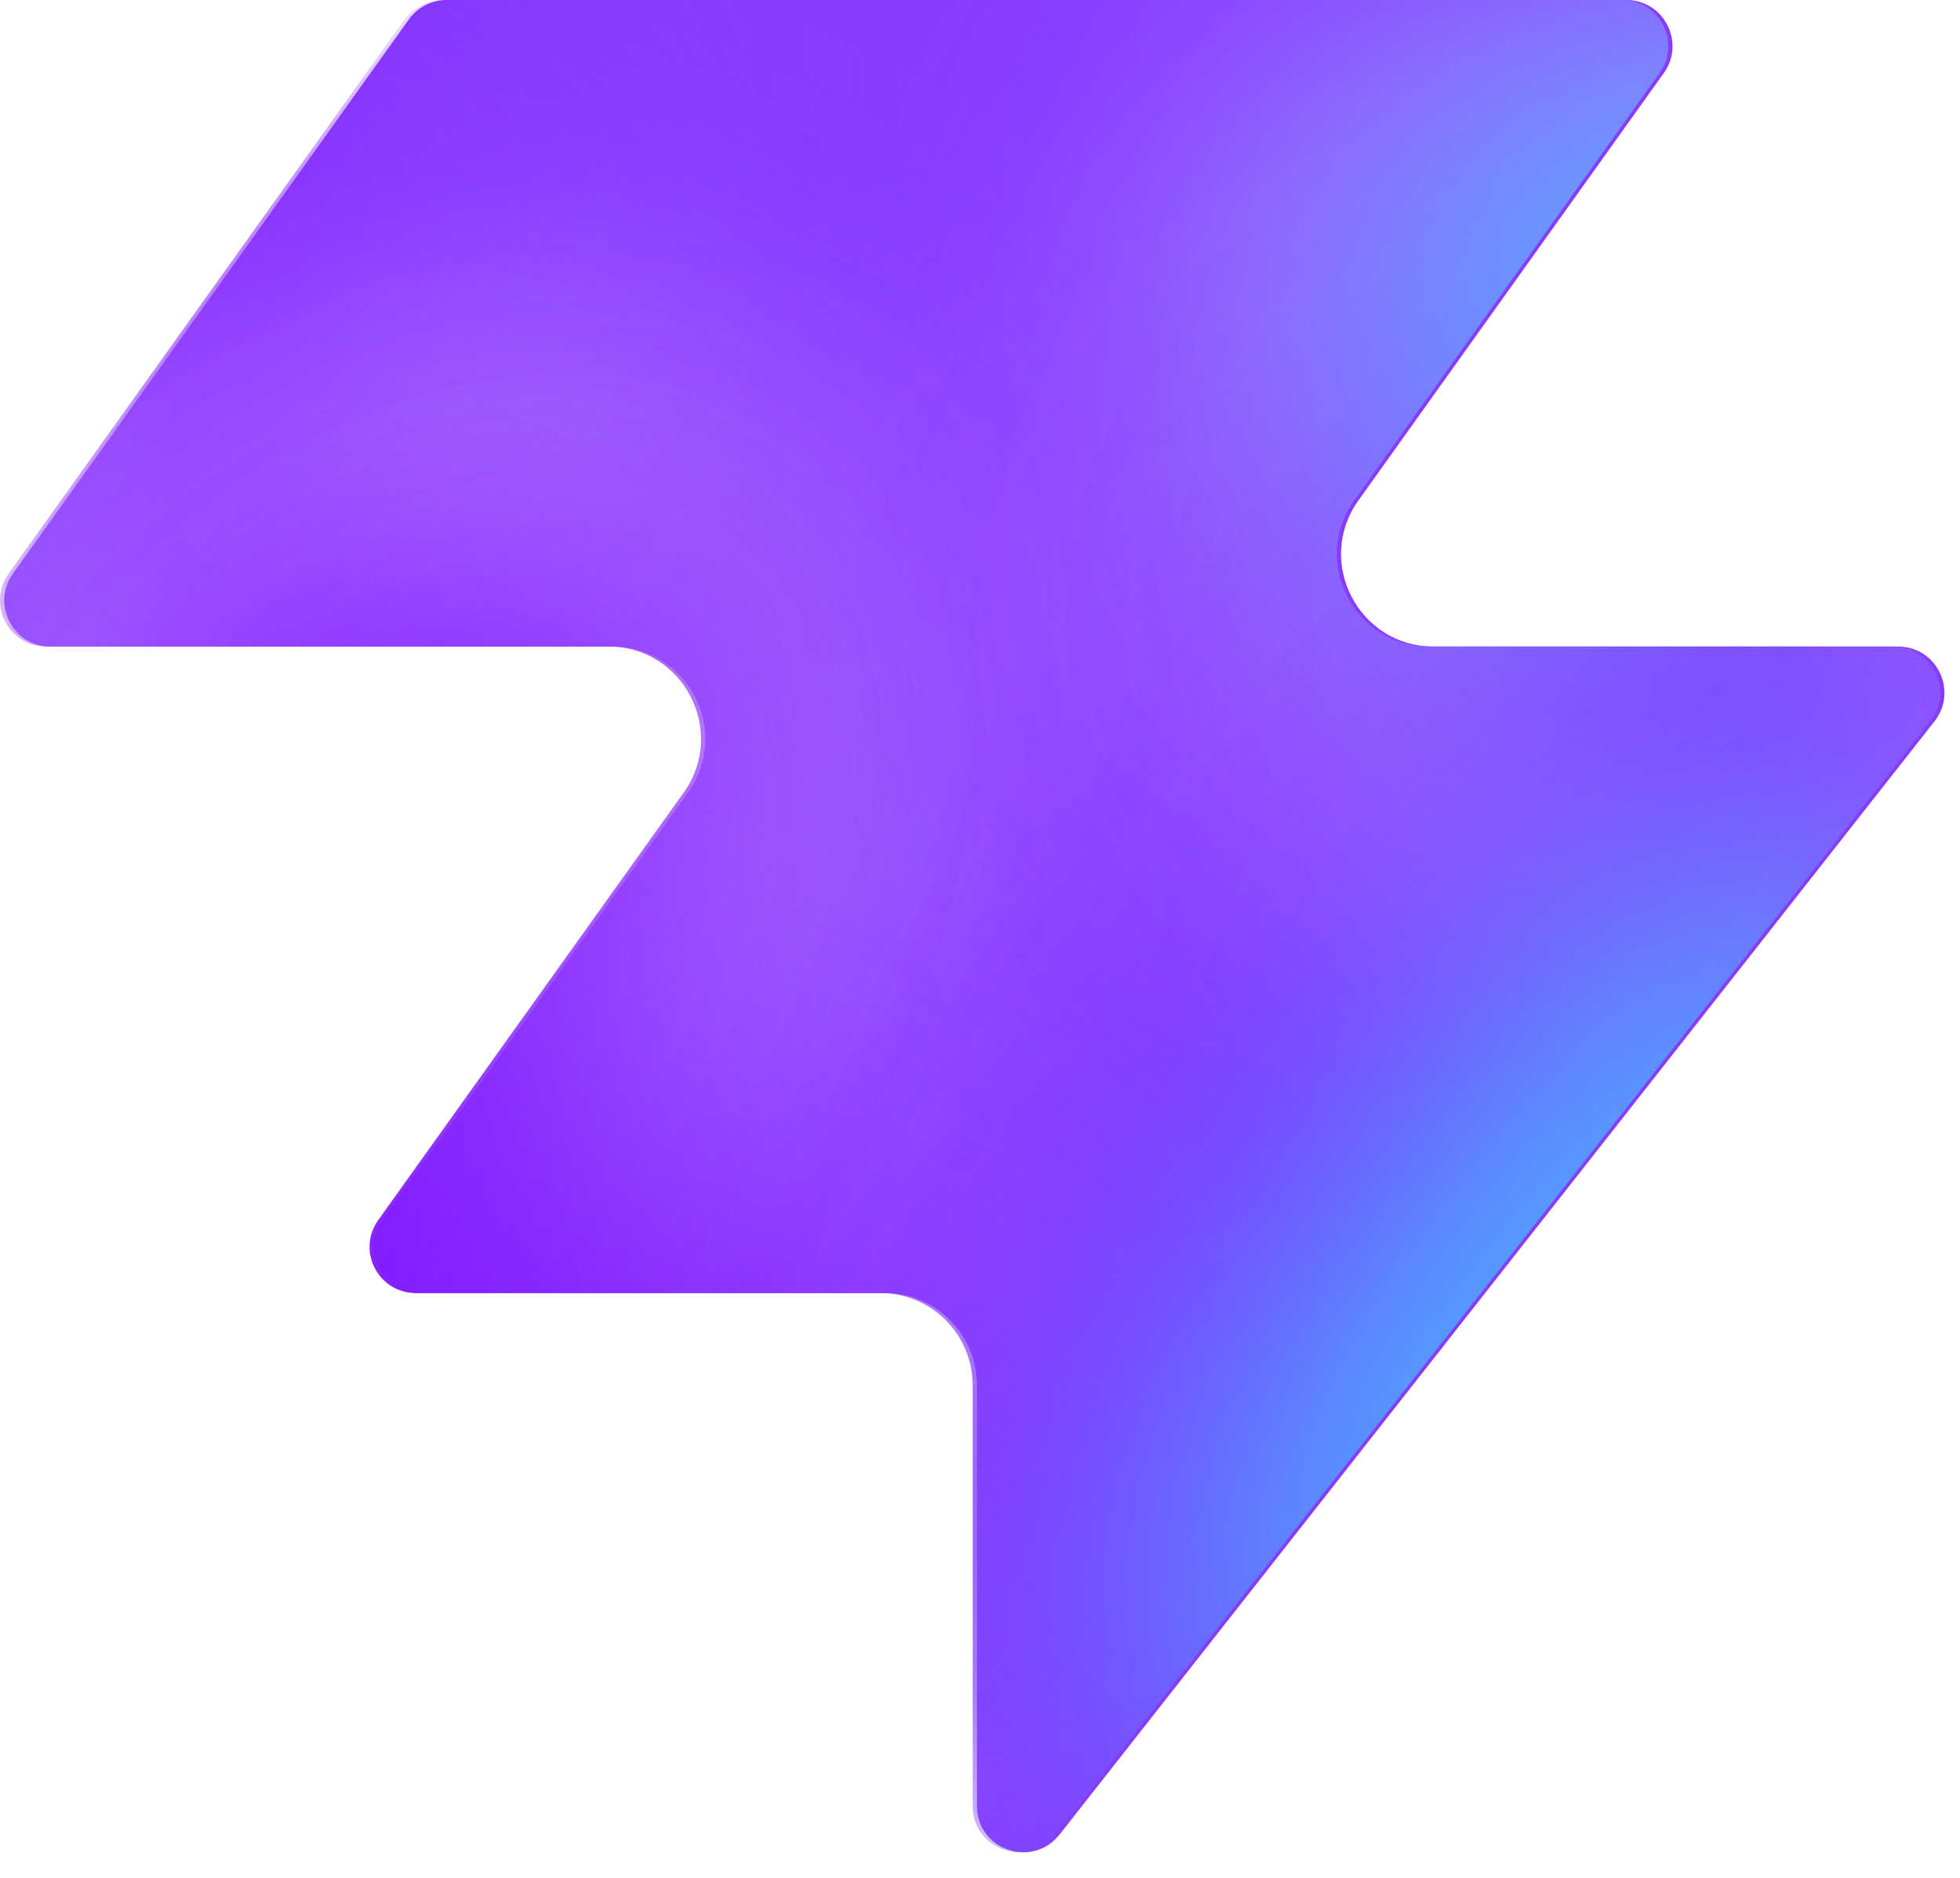
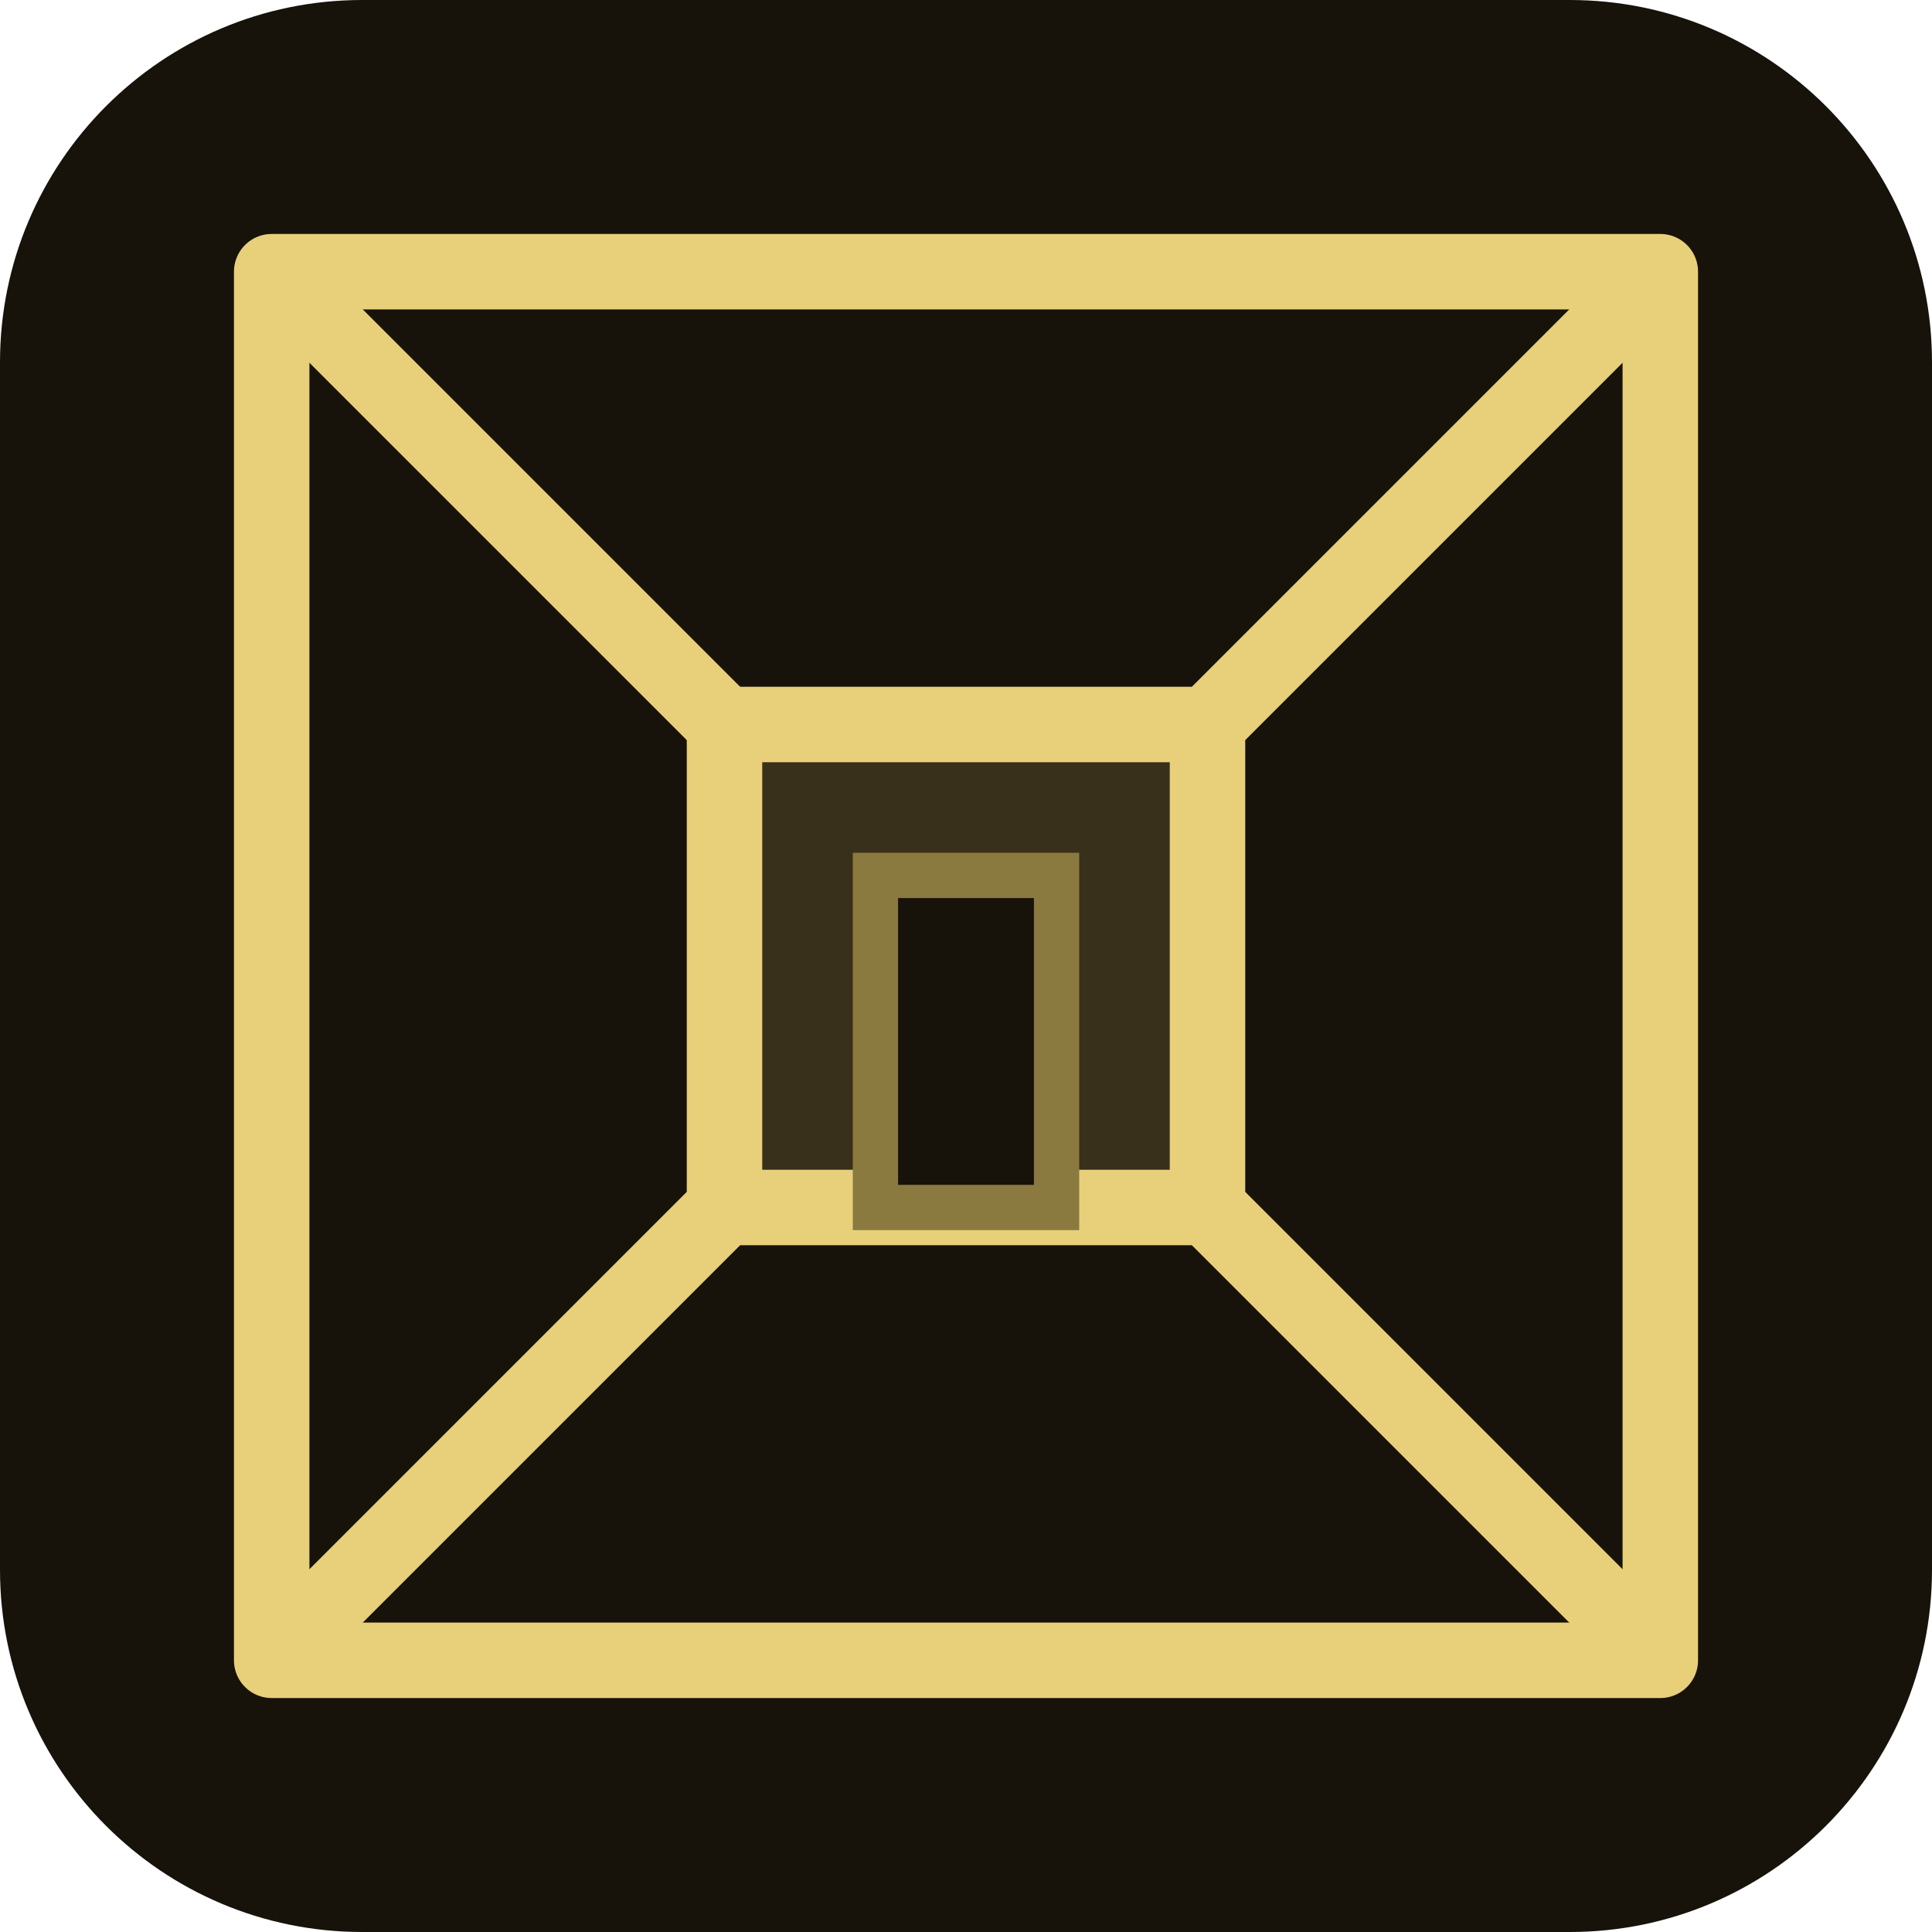
- <svg xmlns="http://www.w3.org/2000/svg" width="48" height="46" fill="none" viewBox="0 0 48 46">
-   <path fill="#863bff" d="M25.946 44.938c-.664.845-2.021.375-2.021-.698V33.937a2.26 2.26 0 0 0-2.262-2.262H10.287c-.92 0-1.456-1.04-.92-1.788l7.48-10.471c1.07-1.497 0-3.578-1.842-3.578H1.237c-.92 0-1.456-1.04-.92-1.788L10.013.474c.214-.297.556-.474.92-.474h28.894c.92 0 1.456 1.04.92 1.788l-7.48 10.471c-1.07 1.498 0 3.579 1.842 3.579h11.377c.943 0 1.473 1.088.89 1.83L25.947 44.94z" style="fill:#863bff;fill:color(display-p3 .525 .23 1);fill-opacity:1" />
-   <mask id="a" width="48" height="46" x="0" y="0" maskUnits="userSpaceOnUse" style="mask-type:alpha">
-     <path fill="#000" d="M25.842 44.938c-.664.844-2.021.375-2.021-.698V33.937a2.26 2.26 0 0 0-2.262-2.262H10.183c-.92 0-1.456-1.04-.92-1.788l7.48-10.471c1.07-1.498 0-3.579-1.842-3.579H1.133c-.92 0-1.456-1.04-.92-1.787L9.91.473c.214-.297.556-.474.92-.474h28.894c.92 0 1.456 1.04.92 1.788l-7.48 10.471c-1.07 1.498 0 3.578 1.842 3.578h11.377c.943 0 1.473 1.088.89 1.832L25.843 44.94z" style="fill:#000;fill-opacity:1" />
-   </mask>
-   <g mask="url(#a)">
-     <g filter="url(#b)">
-       <ellipse cx="5.508" cy="14.704" fill="#ede6ff" rx="5.508" ry="14.704" style="fill:#ede6ff;fill:color(display-p3 .927 .903 1);fill-opacity:1" transform="matrix(.00324 1 1 -.00324 -4.47 31.516)" />
-     </g>
-     <g filter="url(#c)">
-       <ellipse cx="10.399" cy="29.851" fill="#ede6ff" rx="10.399" ry="29.851" style="fill:#ede6ff;fill:color(display-p3 .927 .903 1);fill-opacity:1" transform="matrix(.00324 1 1 -.00324 -39.328 7.883)" />
-     </g>
-     <g filter="url(#d)">
-       <ellipse cx="5.508" cy="30.487" fill="#7e14ff" rx="5.508" ry="30.487" style="fill:#7e14ff;fill:color(display-p3 .492 .077 1);fill-opacity:1" transform="rotate(89.814 -25.913 -14.639)scale(1 -1)" />
-     </g>
-     <g filter="url(#e)">
-       <ellipse cx="5.508" cy="30.599" fill="#7e14ff" rx="5.508" ry="30.599" style="fill:#7e14ff;fill:color(display-p3 .492 .077 1);fill-opacity:1" transform="rotate(89.814 -32.644 -3.334)scale(1 -1)" />
-     </g>
-     <g filter="url(#f)">
-       <ellipse cx="5.508" cy="30.599" fill="#7e14ff" rx="5.508" ry="30.599" style="fill:#7e14ff;fill:color(display-p3 .492 .077 1);fill-opacity:1" transform="matrix(.00324 1 1 -.00324 -34.34 30.47)" />
-     </g>
-     <g filter="url(#g)">
-       <ellipse cx="14.072" cy="22.078" fill="#ede6ff" rx="14.072" ry="22.078" style="fill:#ede6ff;fill:color(display-p3 .927 .903 1);fill-opacity:1" transform="rotate(93.35 24.506 48.493)scale(-1 1)" />
-     </g>
-     <g filter="url(#h)">
-       <ellipse cx="3.47" cy="21.501" fill="#7e14ff" rx="3.47" ry="21.501" style="fill:#7e14ff;fill:color(display-p3 .492 .077 1);fill-opacity:1" transform="rotate(89.009 28.708 47.59)scale(-1 1)" />
-     </g>
-     <g filter="url(#i)">
-       <ellipse cx="3.47" cy="21.501" fill="#7e14ff" rx="3.47" ry="21.501" style="fill:#7e14ff;fill:color(display-p3 .492 .077 1);fill-opacity:1" transform="rotate(89.009 28.708 47.59)scale(-1 1)" />
-     </g>
-     <g filter="url(#j)">
-       <ellipse cx=".387" cy="8.972" fill="#7e14ff" rx="4.407" ry="29.108" style="fill:#7e14ff;fill:color(display-p3 .492 .077 1);fill-opacity:1" transform="rotate(39.51 .387 8.972)" />
-     </g>
-     <g filter="url(#k)">
-       <ellipse cx="47.523" cy="-6.092" fill="#7e14ff" rx="4.407" ry="29.108" style="fill:#7e14ff;fill:color(display-p3 .492 .077 1);fill-opacity:1" transform="rotate(37.892 47.523 -6.092)" />
-     </g>
-     <g filter="url(#l)">
-       <ellipse cx="41.412" cy="6.333" fill="#47bfff" rx="5.971" ry="9.665" style="fill:#47bfff;fill:color(display-p3 .28 .748 1);fill-opacity:1" transform="rotate(37.892 41.412 6.333)" />
-     </g>
-     <g filter="url(#m)">
-       <ellipse cx="-1.879" cy="38.332" fill="#7e14ff" rx="4.407" ry="29.108" style="fill:#7e14ff;fill:color(display-p3 .492 .077 1);fill-opacity:1" transform="rotate(37.892 -1.88 38.332)" />
-     </g>
-     <g filter="url(#n)">
-       <ellipse cx="-1.879" cy="38.332" fill="#7e14ff" rx="4.407" ry="29.108" style="fill:#7e14ff;fill:color(display-p3 .492 .077 1);fill-opacity:1" transform="rotate(37.892 -1.88 38.332)" />
-     </g>
-     <g filter="url(#o)">
-       <ellipse cx="35.651" cy="29.907" fill="#7e14ff" rx="4.407" ry="29.108" style="fill:#7e14ff;fill:color(display-p3 .492 .077 1);fill-opacity:1" transform="rotate(37.892 35.651 29.907)" />
-     </g>
-     <g filter="url(#p)">
-       <ellipse cx="38.418" cy="32.4" fill="#47bfff" rx="5.971" ry="15.297" style="fill:#47bfff;fill:color(display-p3 .28 .748 1);fill-opacity:1" transform="rotate(37.892 38.418 32.4)" />
-     </g>
+ <svg xmlns="http://www.w3.org/2000/svg" viewBox="0 0 64 64">
+   <rect width="64" height="64" rx="12" fill="#17120a" />
+   <g fill="none" stroke="#e8cf7a" stroke-width="2.5" stroke-linejoin="round">
+     <rect x="9" y="9" width="46" height="46" />
+     <rect x="24" y="24" width="16" height="16" fill="rgba(232,207,122,.16)" />
+     <path d="M9 9 24 24M55 9 40 24M9 55 24 40M55 55 40 40" />
  </g>
-   <defs>
-     <filter id="b" width="60.045" height="41.654" x="-19.77" y="16.149" color-interpolation-filters="sRGB" filterUnits="userSpaceOnUse">
-       <feFlood flood-opacity="0" result="BackgroundImageFix" />
-       <feBlend in="SourceGraphic" in2="BackgroundImageFix" result="shape" />
-       <feGaussianBlur result="effect1_foregroundBlur_2002_17158" stdDeviation="7.659" />
-     </filter>
-     <filter id="c" width="90.34" height="51.437" x="-54.613" y="-7.533" color-interpolation-filters="sRGB" filterUnits="userSpaceOnUse">
-       <feFlood flood-opacity="0" result="BackgroundImageFix" />
-       <feBlend in="SourceGraphic" in2="BackgroundImageFix" result="shape" />
-       <feGaussianBlur result="effect1_foregroundBlur_2002_17158" stdDeviation="7.659" />
-     </filter>
-     <filter id="d" width="79.355" height="29.4" x="-49.64" y="2.03" color-interpolation-filters="sRGB" filterUnits="userSpaceOnUse">
-       <feFlood flood-opacity="0" result="BackgroundImageFix" />
-       <feBlend in="SourceGraphic" in2="BackgroundImageFix" result="shape" />
-       <feGaussianBlur result="effect1_foregroundBlur_2002_17158" stdDeviation="4.596" />
-     </filter>
-     <filter id="e" width="79.579" height="29.4" x="-45.045" y="20.029" color-interpolation-filters="sRGB" filterUnits="userSpaceOnUse">
-       <feFlood flood-opacity="0" result="BackgroundImageFix" />
-       <feBlend in="SourceGraphic" in2="BackgroundImageFix" result="shape" />
-       <feGaussianBlur result="effect1_foregroundBlur_2002_17158" stdDeviation="4.596" />
-     </filter>
-     <filter id="f" width="79.579" height="29.4" x="-43.513" y="21.178" color-interpolation-filters="sRGB" filterUnits="userSpaceOnUse">
-       <feFlood flood-opacity="0" result="BackgroundImageFix" />
-       <feBlend in="SourceGraphic" in2="BackgroundImageFix" result="shape" />
-       <feGaussianBlur result="effect1_foregroundBlur_2002_17158" stdDeviation="4.596" />
-     </filter>
-     <filter id="g" width="74.749" height="58.852" x="15.756" y="-17.901" color-interpolation-filters="sRGB" filterUnits="userSpaceOnUse">
-       <feFlood flood-opacity="0" result="BackgroundImageFix" />
-       <feBlend in="SourceGraphic" in2="BackgroundImageFix" result="shape" />
-       <feGaussianBlur result="effect1_foregroundBlur_2002_17158" stdDeviation="7.659" />
-     </filter>
-     <filter id="h" width="61.377" height="25.362" x="23.548" y="2.284" color-interpolation-filters="sRGB" filterUnits="userSpaceOnUse">
-       <feFlood flood-opacity="0" result="BackgroundImageFix" />
-       <feBlend in="SourceGraphic" in2="BackgroundImageFix" result="shape" />
-       <feGaussianBlur result="effect1_foregroundBlur_2002_17158" stdDeviation="4.596" />
-     </filter>
-     <filter id="i" width="61.377" height="25.362" x="23.548" y="2.284" color-interpolation-filters="sRGB" filterUnits="userSpaceOnUse">
-       <feFlood flood-opacity="0" result="BackgroundImageFix" />
-       <feBlend in="SourceGraphic" in2="BackgroundImageFix" result="shape" />
-       <feGaussianBlur result="effect1_foregroundBlur_2002_17158" stdDeviation="4.596" />
-     </filter>
-     <filter id="j" width="56.045" height="63.649" x="-27.636" y="-22.853" color-interpolation-filters="sRGB" filterUnits="userSpaceOnUse">
-       <feFlood flood-opacity="0" result="BackgroundImageFix" />
-       <feBlend in="SourceGraphic" in2="BackgroundImageFix" result="shape" />
-       <feGaussianBlur result="effect1_foregroundBlur_2002_17158" stdDeviation="4.596" />
-     </filter>
-     <filter id="k" width="54.814" height="64.646" x="20.116" y="-38.415" color-interpolation-filters="sRGB" filterUnits="userSpaceOnUse">
-       <feFlood flood-opacity="0" result="BackgroundImageFix" />
-       <feBlend in="SourceGraphic" in2="BackgroundImageFix" result="shape" />
-       <feGaussianBlur result="effect1_foregroundBlur_2002_17158" stdDeviation="4.596" />
-     </filter>
-     <filter id="l" width="33.541" height="35.313" x="24.641" y="-11.323" color-interpolation-filters="sRGB" filterUnits="userSpaceOnUse">
-       <feFlood flood-opacity="0" result="BackgroundImageFix" />
-       <feBlend in="SourceGraphic" in2="BackgroundImageFix" result="shape" />
-       <feGaussianBlur result="effect1_foregroundBlur_2002_17158" stdDeviation="4.596" />
-     </filter>
-     <filter id="m" width="54.814" height="64.646" x="-29.286" y="6.009" color-interpolation-filters="sRGB" filterUnits="userSpaceOnUse">
-       <feFlood flood-opacity="0" result="BackgroundImageFix" />
-       <feBlend in="SourceGraphic" in2="BackgroundImageFix" result="shape" />
-       <feGaussianBlur result="effect1_foregroundBlur_2002_17158" stdDeviation="4.596" />
-     </filter>
-     <filter id="n" width="54.814" height="64.646" x="-29.286" y="6.009" color-interpolation-filters="sRGB" filterUnits="userSpaceOnUse">
-       <feFlood flood-opacity="0" result="BackgroundImageFix" />
-       <feBlend in="SourceGraphic" in2="BackgroundImageFix" result="shape" />
-       <feGaussianBlur result="effect1_foregroundBlur_2002_17158" stdDeviation="4.596" />
-     </filter>
-     <filter id="o" width="54.814" height="64.646" x="8.244" y="-2.416" color-interpolation-filters="sRGB" filterUnits="userSpaceOnUse">
-       <feFlood flood-opacity="0" result="BackgroundImageFix" />
-       <feBlend in="SourceGraphic" in2="BackgroundImageFix" result="shape" />
-       <feGaussianBlur result="effect1_foregroundBlur_2002_17158" stdDeviation="4.596" />
-     </filter>
-     <filter id="p" width="39.409" height="43.623" x="18.713" y="10.588" color-interpolation-filters="sRGB" filterUnits="userSpaceOnUse">
-       <feFlood flood-opacity="0" result="BackgroundImageFix" />
-       <feBlend in="SourceGraphic" in2="BackgroundImageFix" result="shape" />
-       <feGaussianBlur result="effect1_foregroundBlur_2002_17158" stdDeviation="4.596" />
-     </filter>
-   </defs>
+   <rect x="29" y="29" width="6" height="11" fill="#17120a" stroke="#8a7a3f" stroke-width="1.5" />
</svg>
